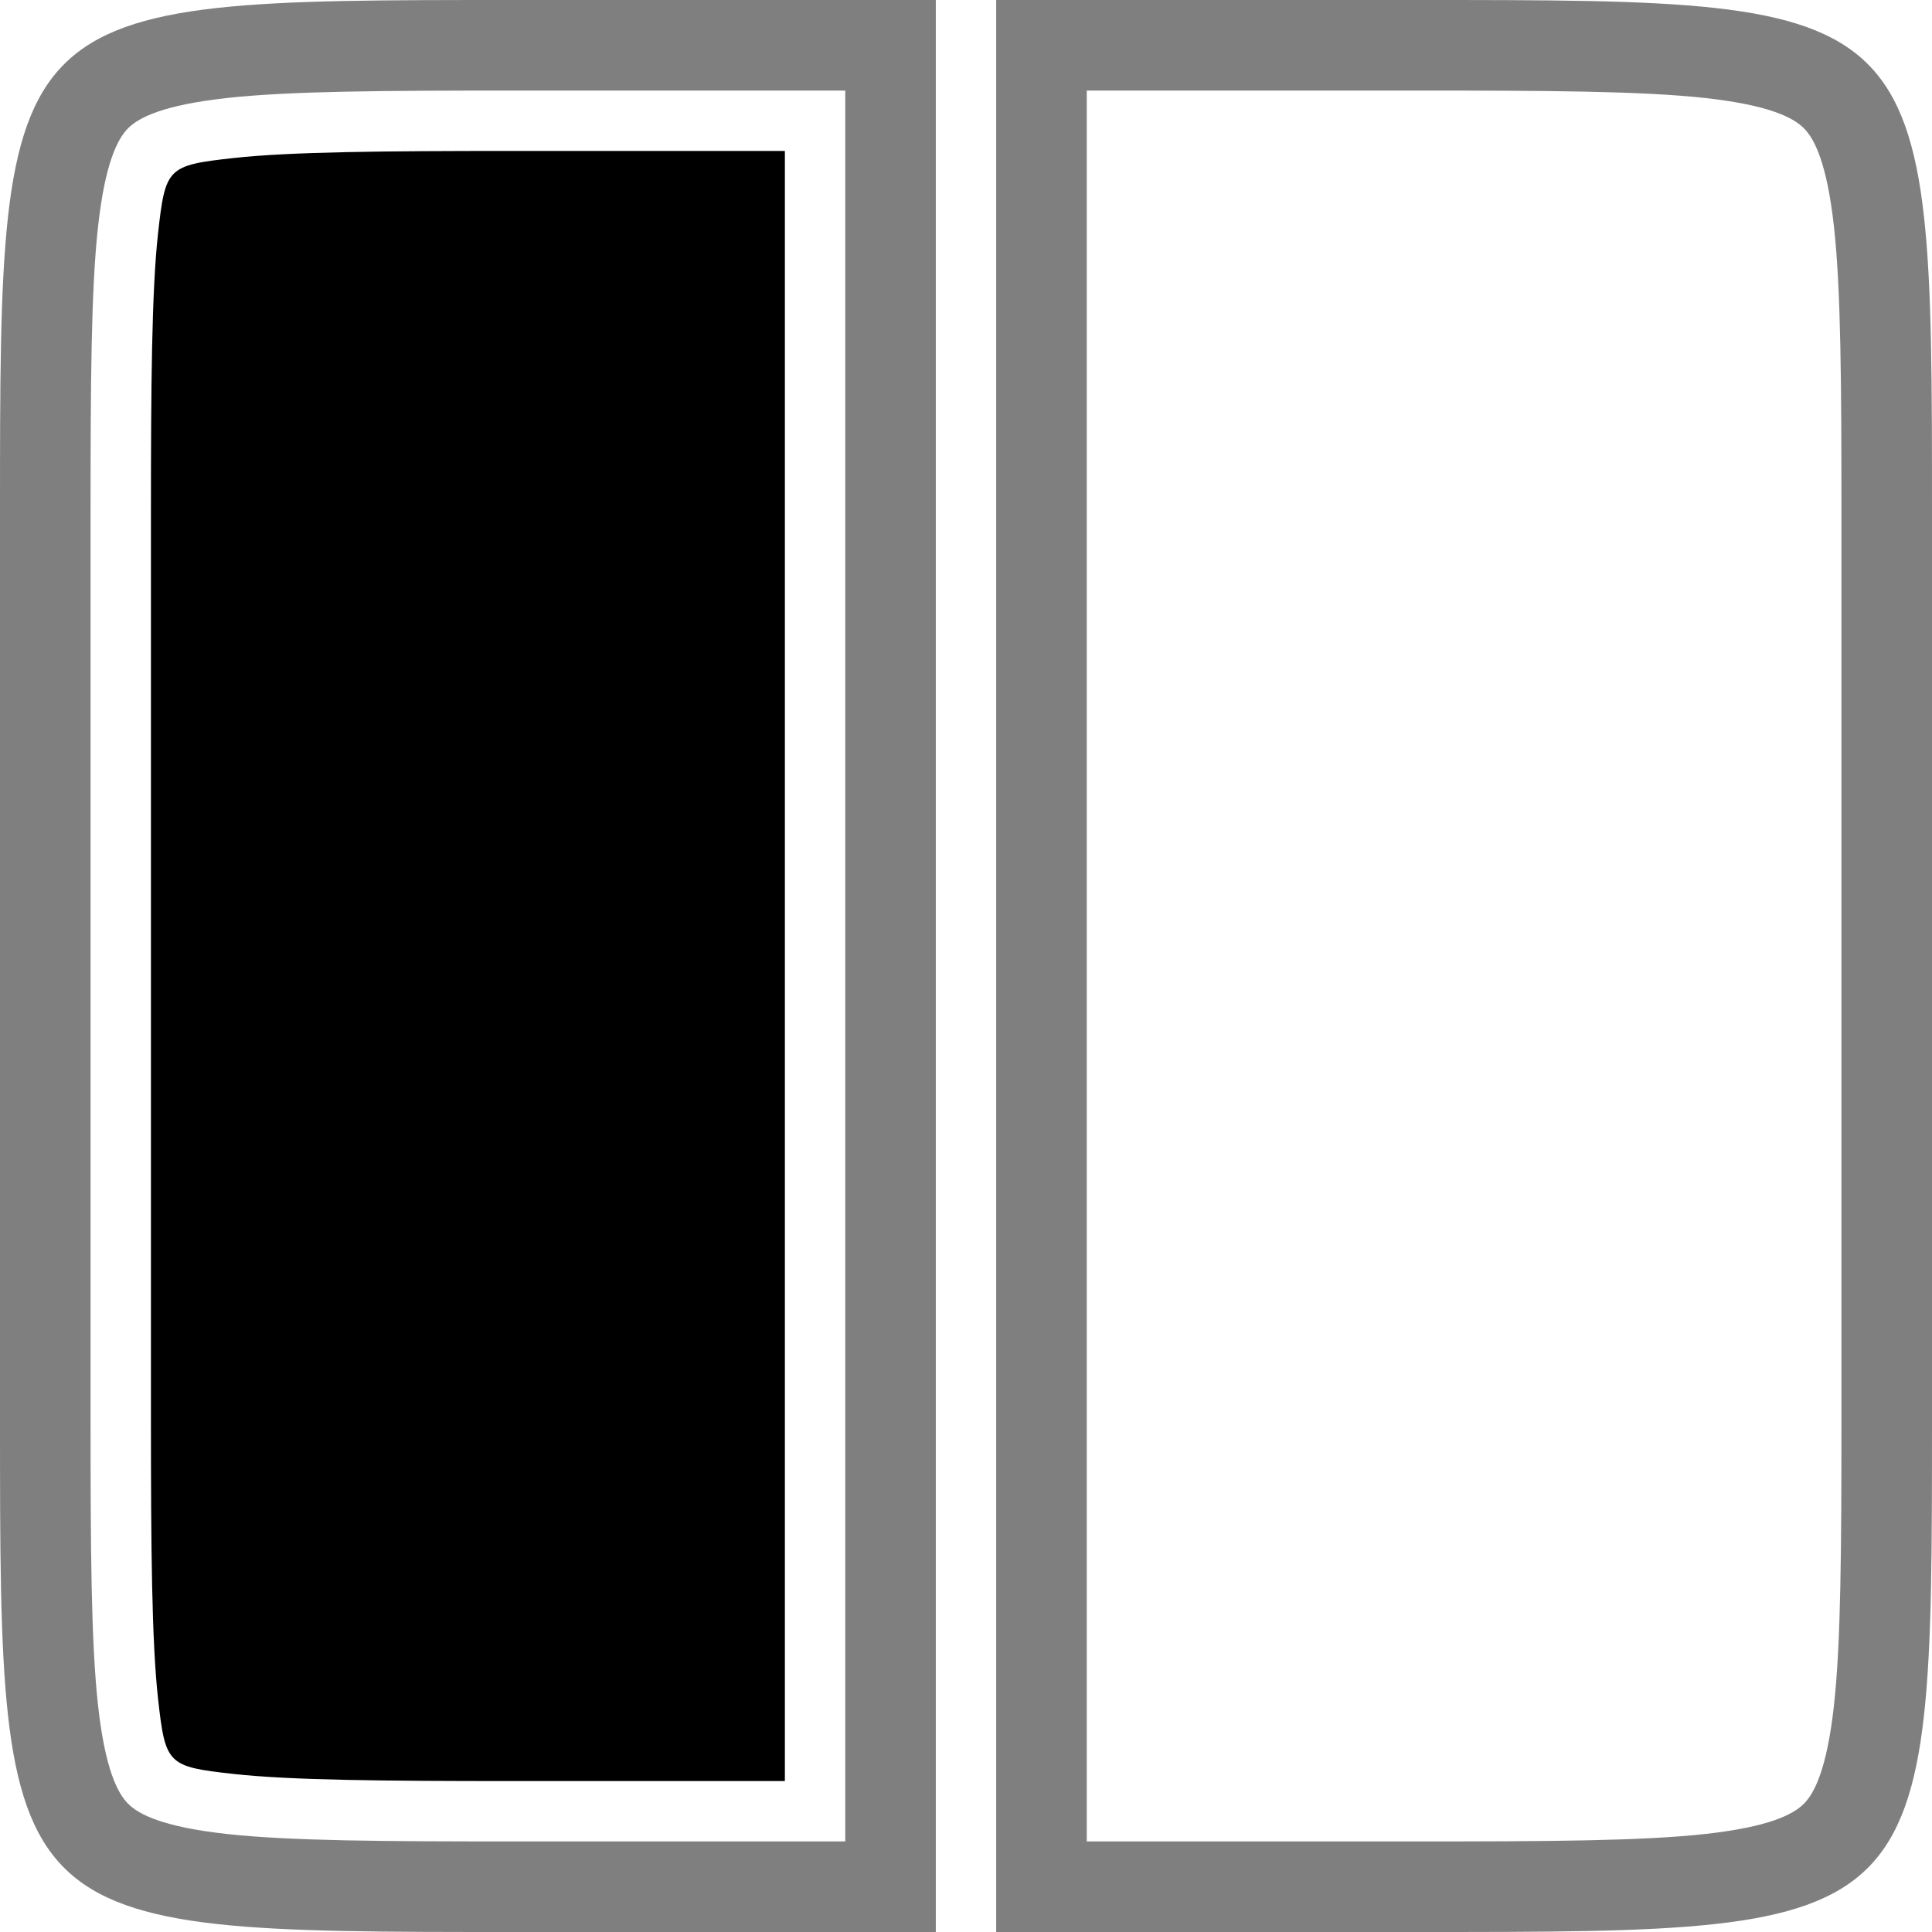
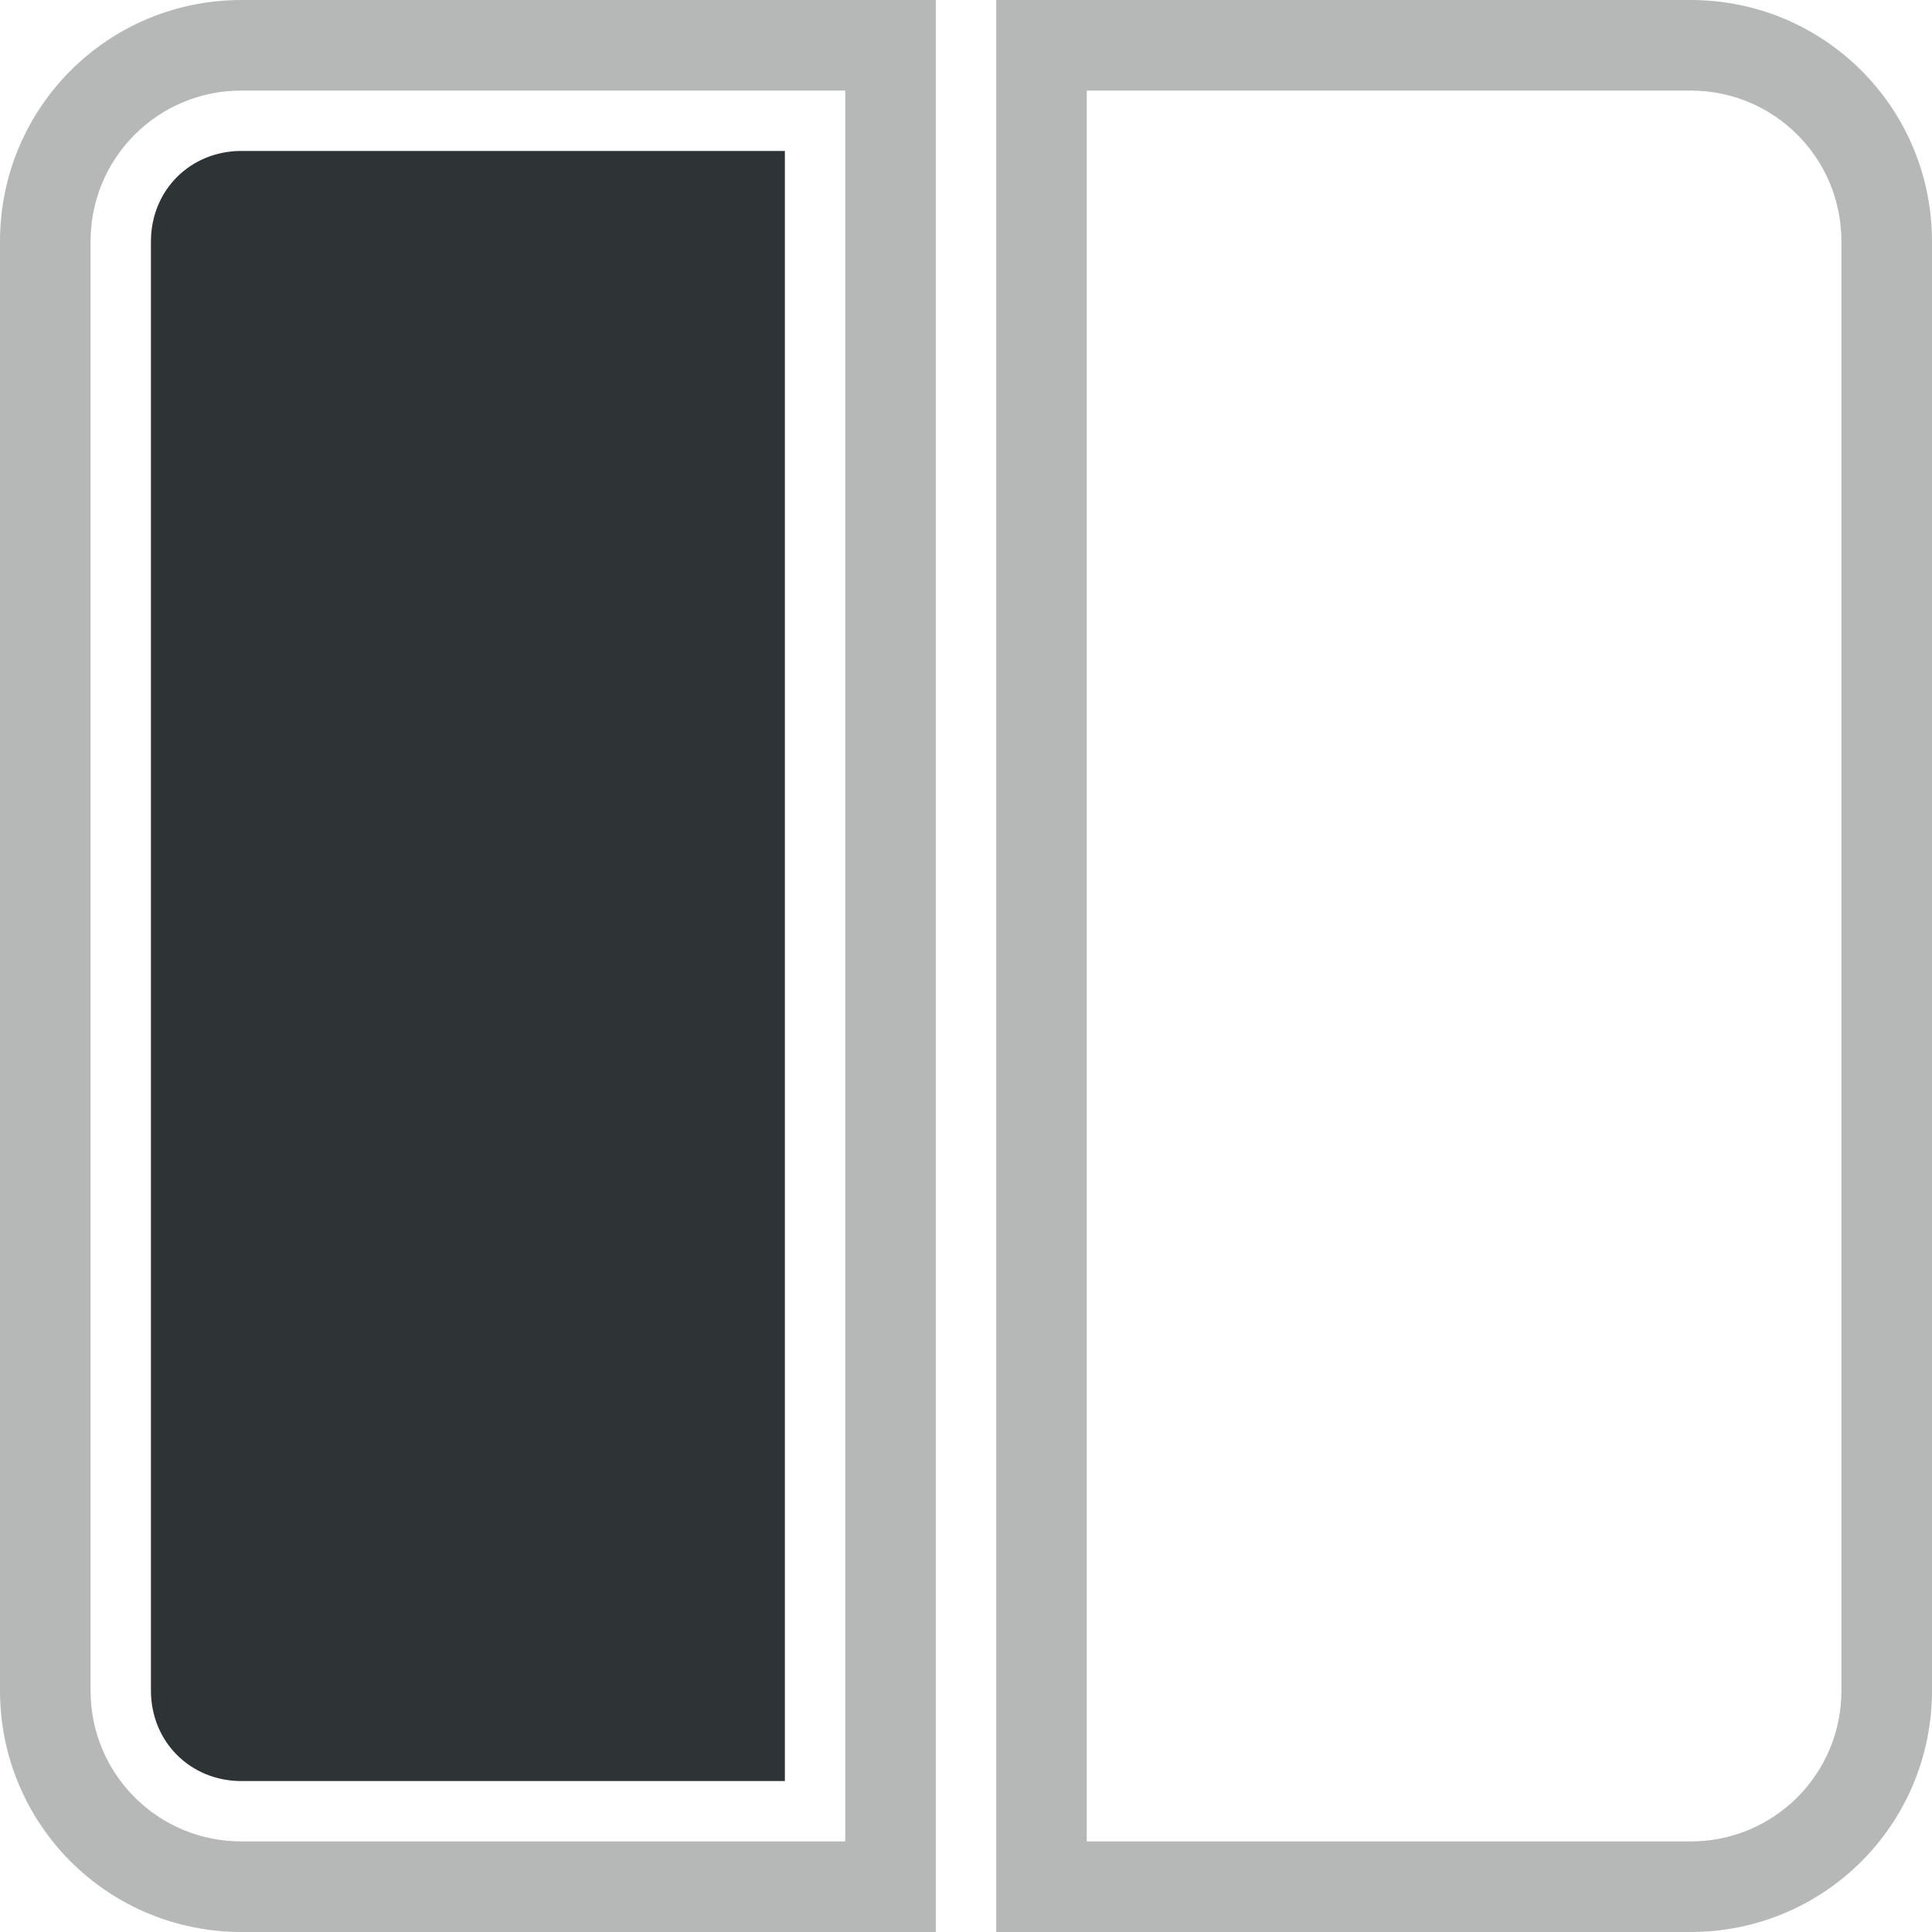
<svg xmlns="http://www.w3.org/2000/svg" width="64" height="64" viewBox="0 0 64 64" version="1.1" id="svg1" xml:space="preserve">
  <defs id="defs1" />
-   <g id="layer1">
-     <path d="M 17,5 C 12.755,5 9.616,5.026 7.725,5.236 5.549,5.478 5.478,5.549 5.236,7.725 5.026,9.616 5,12.755 5,17 v 30 c 0,4.245 0.026,7.384 0.236,9.275 0.242,2.175 0.313,2.247 2.488,2.488 C 9.616,58.974 12.755,59 17,59 h 9 V 5 Z" style="baseline-shift:baseline;display:inline;overflow:visible;vector-effect:none;fill:#000000;fill-opacity:1;fill-rule:evenodd;enable-background:accumulate;stop-color:#000000;stop-opacity:1" id="path54" />
-     <path d="M 17,0 C 0,0 0,0 0,17 V 47 C 0,64 0,64 17,64 H 31 V 0 Z m 0,3 H 28 V 61 H 17 C 12.75,61 9.604,60.985 7.504,60.752 5.404,60.519 4.601,60.109 4.246,59.754 3.891,59.399 3.481,58.596 3.248,56.496 3.015,54.396 3,51.25 3,47 V 17 C 3,12.75 3.015,9.604 3.248,7.504 3.481,5.404 3.891,4.601 4.246,4.246 4.601,3.891 5.404,3.481 7.504,3.248 9.604,3.015 12.75,3 17,3 Z" style="baseline-shift:baseline;display:inline;overflow:visible;opacity:0.5;vector-effect:none;fill:#000000;fill-opacity:1;fill-rule:evenodd;enable-background:accumulate;stop-color:#000000;stop-opacity:1" id="path50" />
-     <path d="m 47,0 c 17,0 17,0 17,17 v 30 c 0,17 0,17 -17,17 H 33 V 0 Z m 0,3 H 36 v 58 h 11 c 4.25,0 7.396,-0.015 9.496,-0.248 2.1,-0.233 2.902,-0.643 3.258,-0.998 0.355,-0.355 0.765,-1.158 0.998,-3.258 C 60.985,54.396 61,51.25 61,47 V 17 C 61,12.75 60.985,9.604 60.752,7.504 60.519,5.404 60.109,4.601 59.754,4.246 59.399,3.891 58.596,3.481 56.496,3.248 54.396,3.015 51.25,3 47,3 Z" style="baseline-shift:baseline;display:inline;overflow:visible;opacity:0.5;vector-effect:none;fill:#000000;fill-opacity:1;fill-rule:evenodd;enable-background:accumulate;stop-color:#000000;stop-opacity:1" id="path56" />
-   </g>
+   <path d="M 8,0 C 3.568,0 0,3.568 0,8 v 48 c 0,4.432 3.568,8 8,8 H 31 V 62.5 61 3 1.5 0 Z M 8,3 H 28 V 61 H 8 C 5.23,61 3,58.77 3,56 V 8 C 3,5.23 5.23,3 8,3 Z" style="fill:#2e3436;fill-opacity:0.35;fill-rule:evenodd" id="path11" />
+   <path d="M 33,0 V 1.5 3 61 62.5 64 h 23 c 4.432,0 8,-3.568 8,-8 V 8 C 64,3.568 60.432,0 56,0 Z m 3,3 h 20 c 2.77,0 5,2.23 5,5 v 48 c 0,2.77 -2.23,5 -5,5 H 36 Z" style="fill:#2e3436;fill-opacity:0.35;fill-rule:evenodd" id="path10" />
+   <path d="M 26,59 V 5 H 8 C 6.303,5 5,6.303 5,8 v 48 c 0,1.697 1.303,3 3,3 z" style="baseline-shift:baseline;display:inline;overflow:visible;vector-effect:none;fill:#2e3436;fill-rule:evenodd;enable-background:accumulate;stop-color:#000000;stop-opacity:1" id="path12" />
</svg>
